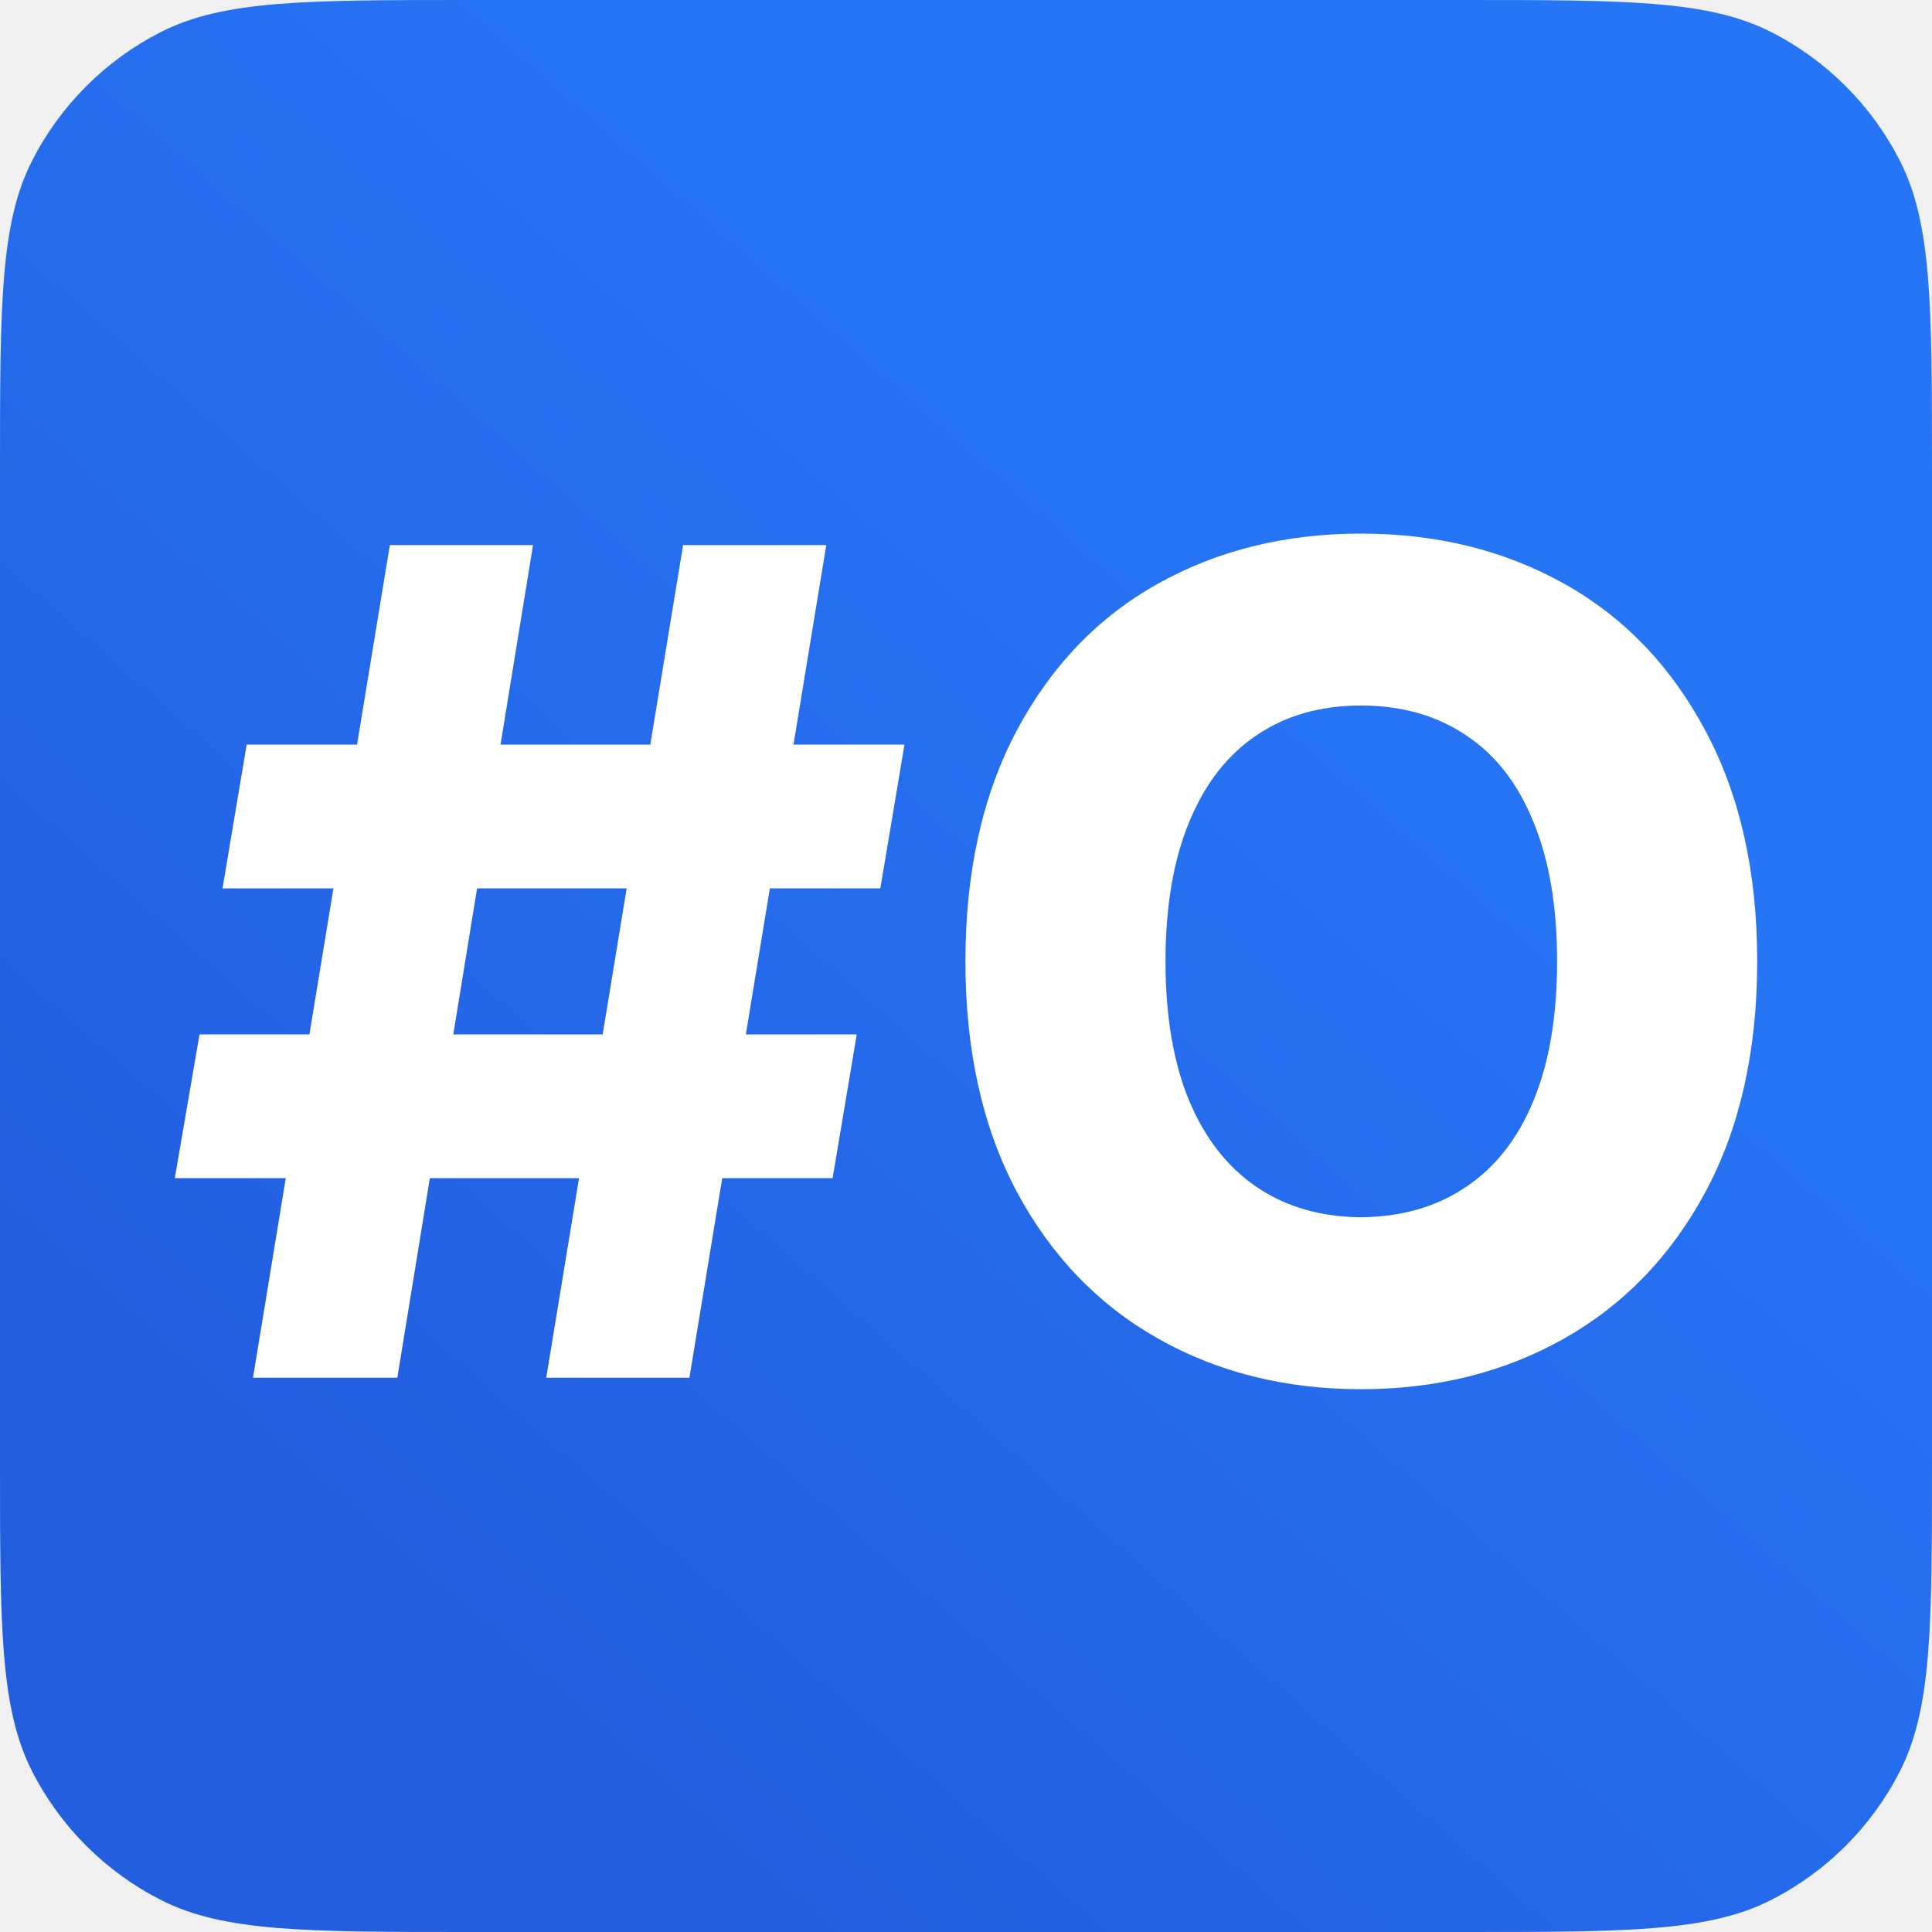
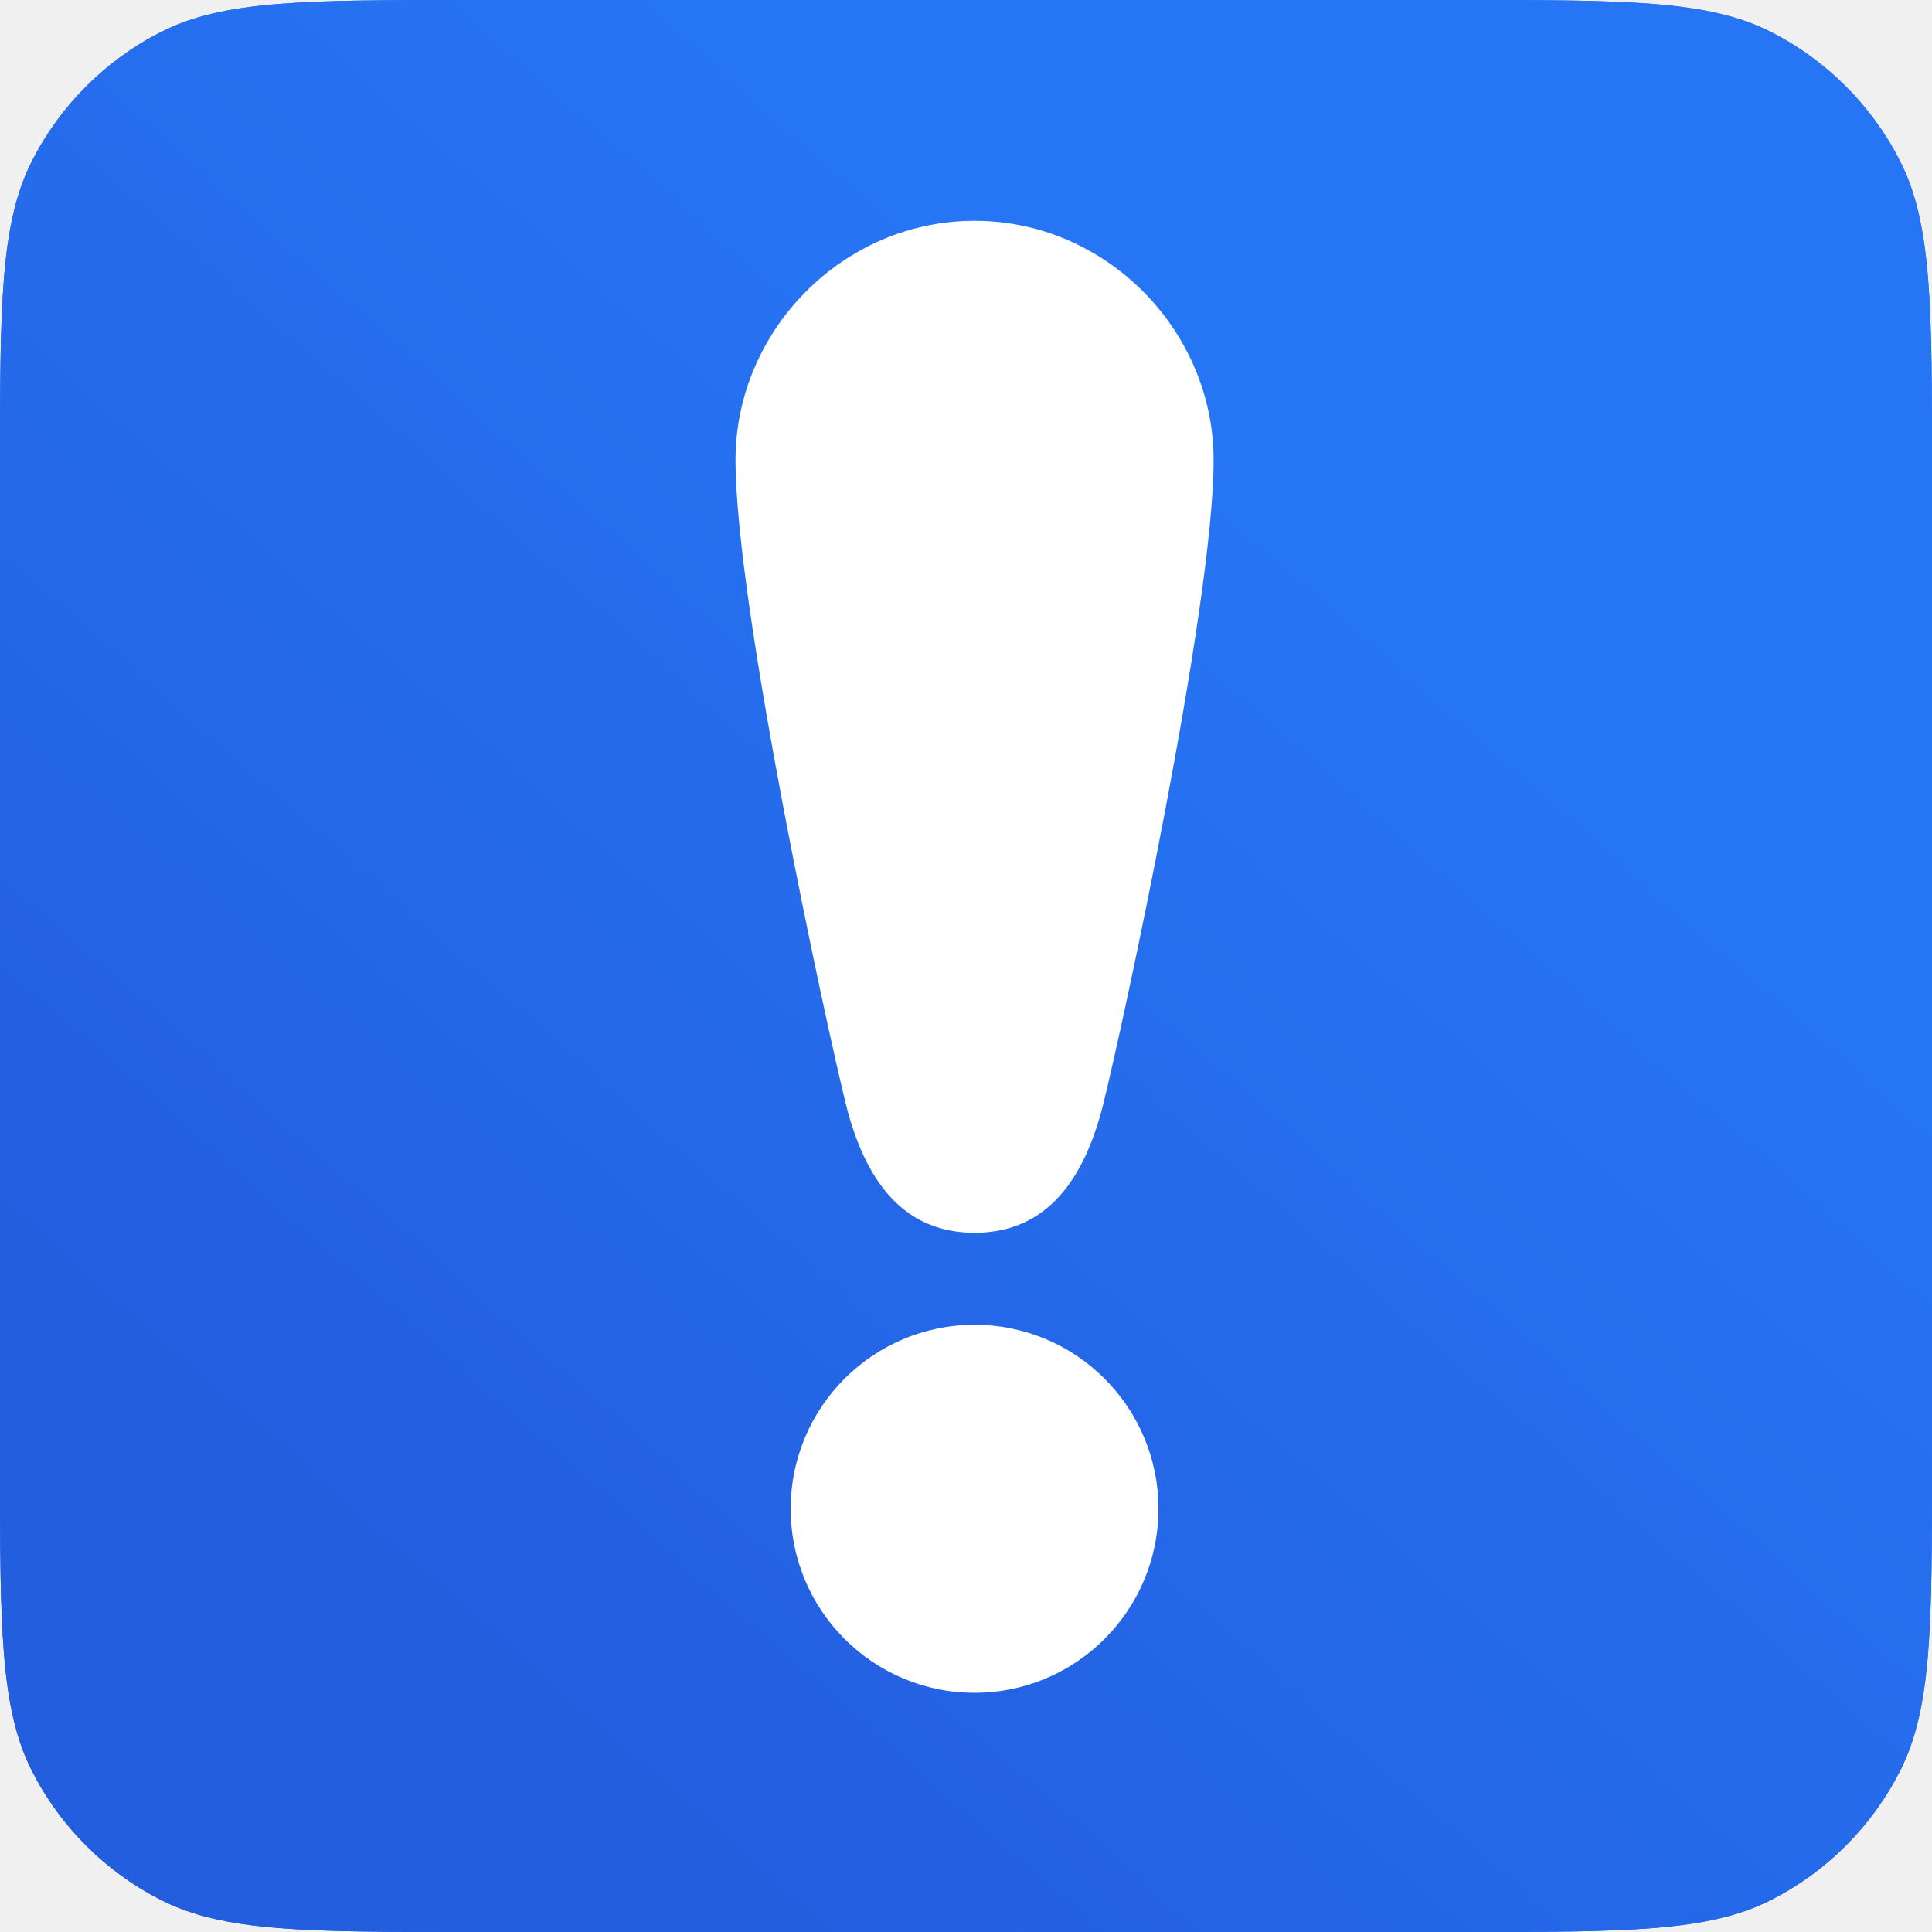
<svg xmlns="http://www.w3.org/2000/svg" width="256" height="256" viewBox="0 0 256 256" fill="none">
-   <path d="M0 62.415C0 40.568 0 29.644 4.252 21.3C7.992 13.96 13.96 7.992 21.3 4.252C29.644 0 40.568 0 62.415 0H193.585C215.432 0 226.356 0 234.7 4.252C242.041 7.992 248.008 13.96 251.748 21.3C256 29.644 256 40.568 256 62.415V193.585C256 215.432 256 226.356 251.748 234.7C248.008 242.041 242.041 248.008 234.7 251.748C226.356 256 215.432 256 193.585 256H62.415C40.568 256 29.644 256 21.3 251.748C13.96 248.008 7.992 242.041 4.252 234.7C0 226.356 0 215.432 0 193.585V62.415Z" fill="url(#paint0_linear_3304_46)" style="" />
-   <path d="M90.514 72.229H109.486L91.352 182.552H72.381L90.514 72.229ZM26.438 137.067H113.524L110.324 156.114H23.162L26.438 137.067ZM51.657 72.229H70.629L52.648 182.552H33.524L51.657 72.229ZM32.686 98.667H119.848L116.648 117.714H29.486L32.686 98.667Z" fill="white" style="fill:white;fill-opacity:1;" />
-   <path d="M232.838 127.39C232.838 139.225 230.552 149.41 225.981 157.943C221.41 166.425 215.162 172.902 207.238 177.371C199.314 181.841 190.349 184.076 180.343 184.076C170.337 184.076 161.371 181.841 153.448 177.371C145.524 172.902 139.276 166.4 134.705 157.867C130.184 149.333 127.924 139.175 127.924 127.39C127.924 115.556 130.184 105.371 134.705 96.838C139.276 88.254 145.524 81.752 153.448 77.333C161.371 72.914 170.337 70.705 180.343 70.705C190.349 70.705 199.314 72.914 207.238 77.333C215.162 81.752 221.41 88.254 225.981 96.838C230.552 105.371 232.838 115.556 232.838 127.39ZM206.324 127.39C206.324 120.127 205.283 113.981 203.2 108.952C201.168 103.873 198.197 100.038 194.286 97.448C190.375 94.806 185.727 93.486 180.343 93.486C174.959 93.486 170.337 94.806 166.476 97.448C162.616 100.038 159.644 103.873 157.562 108.952C155.479 113.981 154.438 120.127 154.438 127.39C154.438 134.654 155.479 140.8 157.562 145.829C159.644 150.806 162.616 154.616 166.476 157.257C170.337 159.898 174.959 161.244 180.343 161.295C185.727 161.244 190.375 159.898 194.286 157.257C198.197 154.616 201.168 150.806 203.2 145.829C205.283 140.8 206.324 134.654 206.324 127.39Z" fill="white" style="fill:white;fill-opacity:1;" />
+   <path d="M0 62.415C0 40.568 0 29.644 4.252 21.299C7.992 13.959 13.959 7.992 21.299 4.252C29.644 0 40.568 0 62.415 0H193.585C215.432 0 226.356 0 234.701 4.252C242.041 7.992 248.008 13.959 251.748 21.299C256 29.644 256 40.568 256 62.415V193.585C256 215.432 256 226.356 251.748 234.701C248.008 242.041 242.041 248.008 234.701 251.748C226.356 256 215.432 256 193.585 256H62.415C40.568 256 29.644 256 21.299 251.748C13.959 248.008 7.992 242.041 4.252 234.701C0 226.356 0 215.432 0 193.585V62.415Z" fill="url(#paint0_linear_3389_300)" style="" />
+   <path d="M0 62.415C0 40.568 0 29.644 4.252 21.299C7.992 13.959 13.959 7.992 21.299 4.252C29.644 0 40.568 0 62.415 0H193.585C215.432 0 226.356 0 234.701 4.252C242.041 7.992 248.008 13.959 251.748 21.299C256 29.644 256 40.568 256 62.415V193.585C256 215.432 256 226.356 251.748 234.701C248.008 242.041 242.041 248.008 234.701 251.748C226.356 256 215.432 256 193.585 256H62.415C40.568 256 29.644 256 21.299 251.748C13.959 248.008 7.992 242.041 4.252 234.701C0 226.356 0 215.432 0 193.585V62.415Z" fill="url(#paint1_linear_3389_300)" style="" />
+   <path d="M153.5 199.924C153.5 213.389 142.591 224.305 129.135 224.305C115.678 224.305 104.77 213.389 104.77 199.924C104.77 186.459 115.678 175.543 129.135 175.543C142.591 175.543 153.5 186.459 153.5 199.924Z" fill="white" style="fill:white;fill-opacity:1;" />
+   <path d="M160.81 60.952C160.81 80.457 148.627 136.533 146.19 146.286C143.754 156.038 138.881 163.352 129.135 163.352C119.389 163.352 114.516 156.038 112.079 146.286C109.643 136.533 97.461 80.457 97.461 60.952C97.461 43.842 111.641 29.257 129.135 29.257C146.628 29.257 160.81 43.842 160.81 60.952Z" fill="white" style="fill:white;fill-opacity:1;" />
  <defs>
-     <linearGradient id="paint0_linear_3304_46" x1="174.933" y1="74.362" x2="54.248" y2="211.505" gradientUnits="userSpaceOnUse">
+     <linearGradient id="paint0_linear_3389_300" x1="174.934" y1="74.362" x2="54.248" y2="211.505" gradientUnits="userSpaceOnUse">
+       <stop stop-color="#2675F5" style="stop-color:#2675F5;stop-color:color(display-p3 0.149 0.46 0.961);stop-opacity:1;" />
+       <stop offset="1" stop-color="#235EDF" style="stop-color:#235EDF;stop-color:color(display-p3 0.137 0.37 0.873);stop-opacity:1;" />
+     </linearGradient>
+     <linearGradient id="paint1_linear_3389_300" x1="174.934" y1="74.362" x2="54.248" y2="211.505" gradientUnits="userSpaceOnUse">
      <stop stop-color="#2675F5" style="stop-color:#2675F5;stop-color:color(display-p3 0.149 0.46 0.961);stop-opacity:1;" />
      <stop offset="1" stop-color="#235EDF" style="stop-color:#235EDF;stop-color:color(display-p3 0.137 0.37 0.873);stop-opacity:1;" />
    </linearGradient>
  </defs>
</svg>
